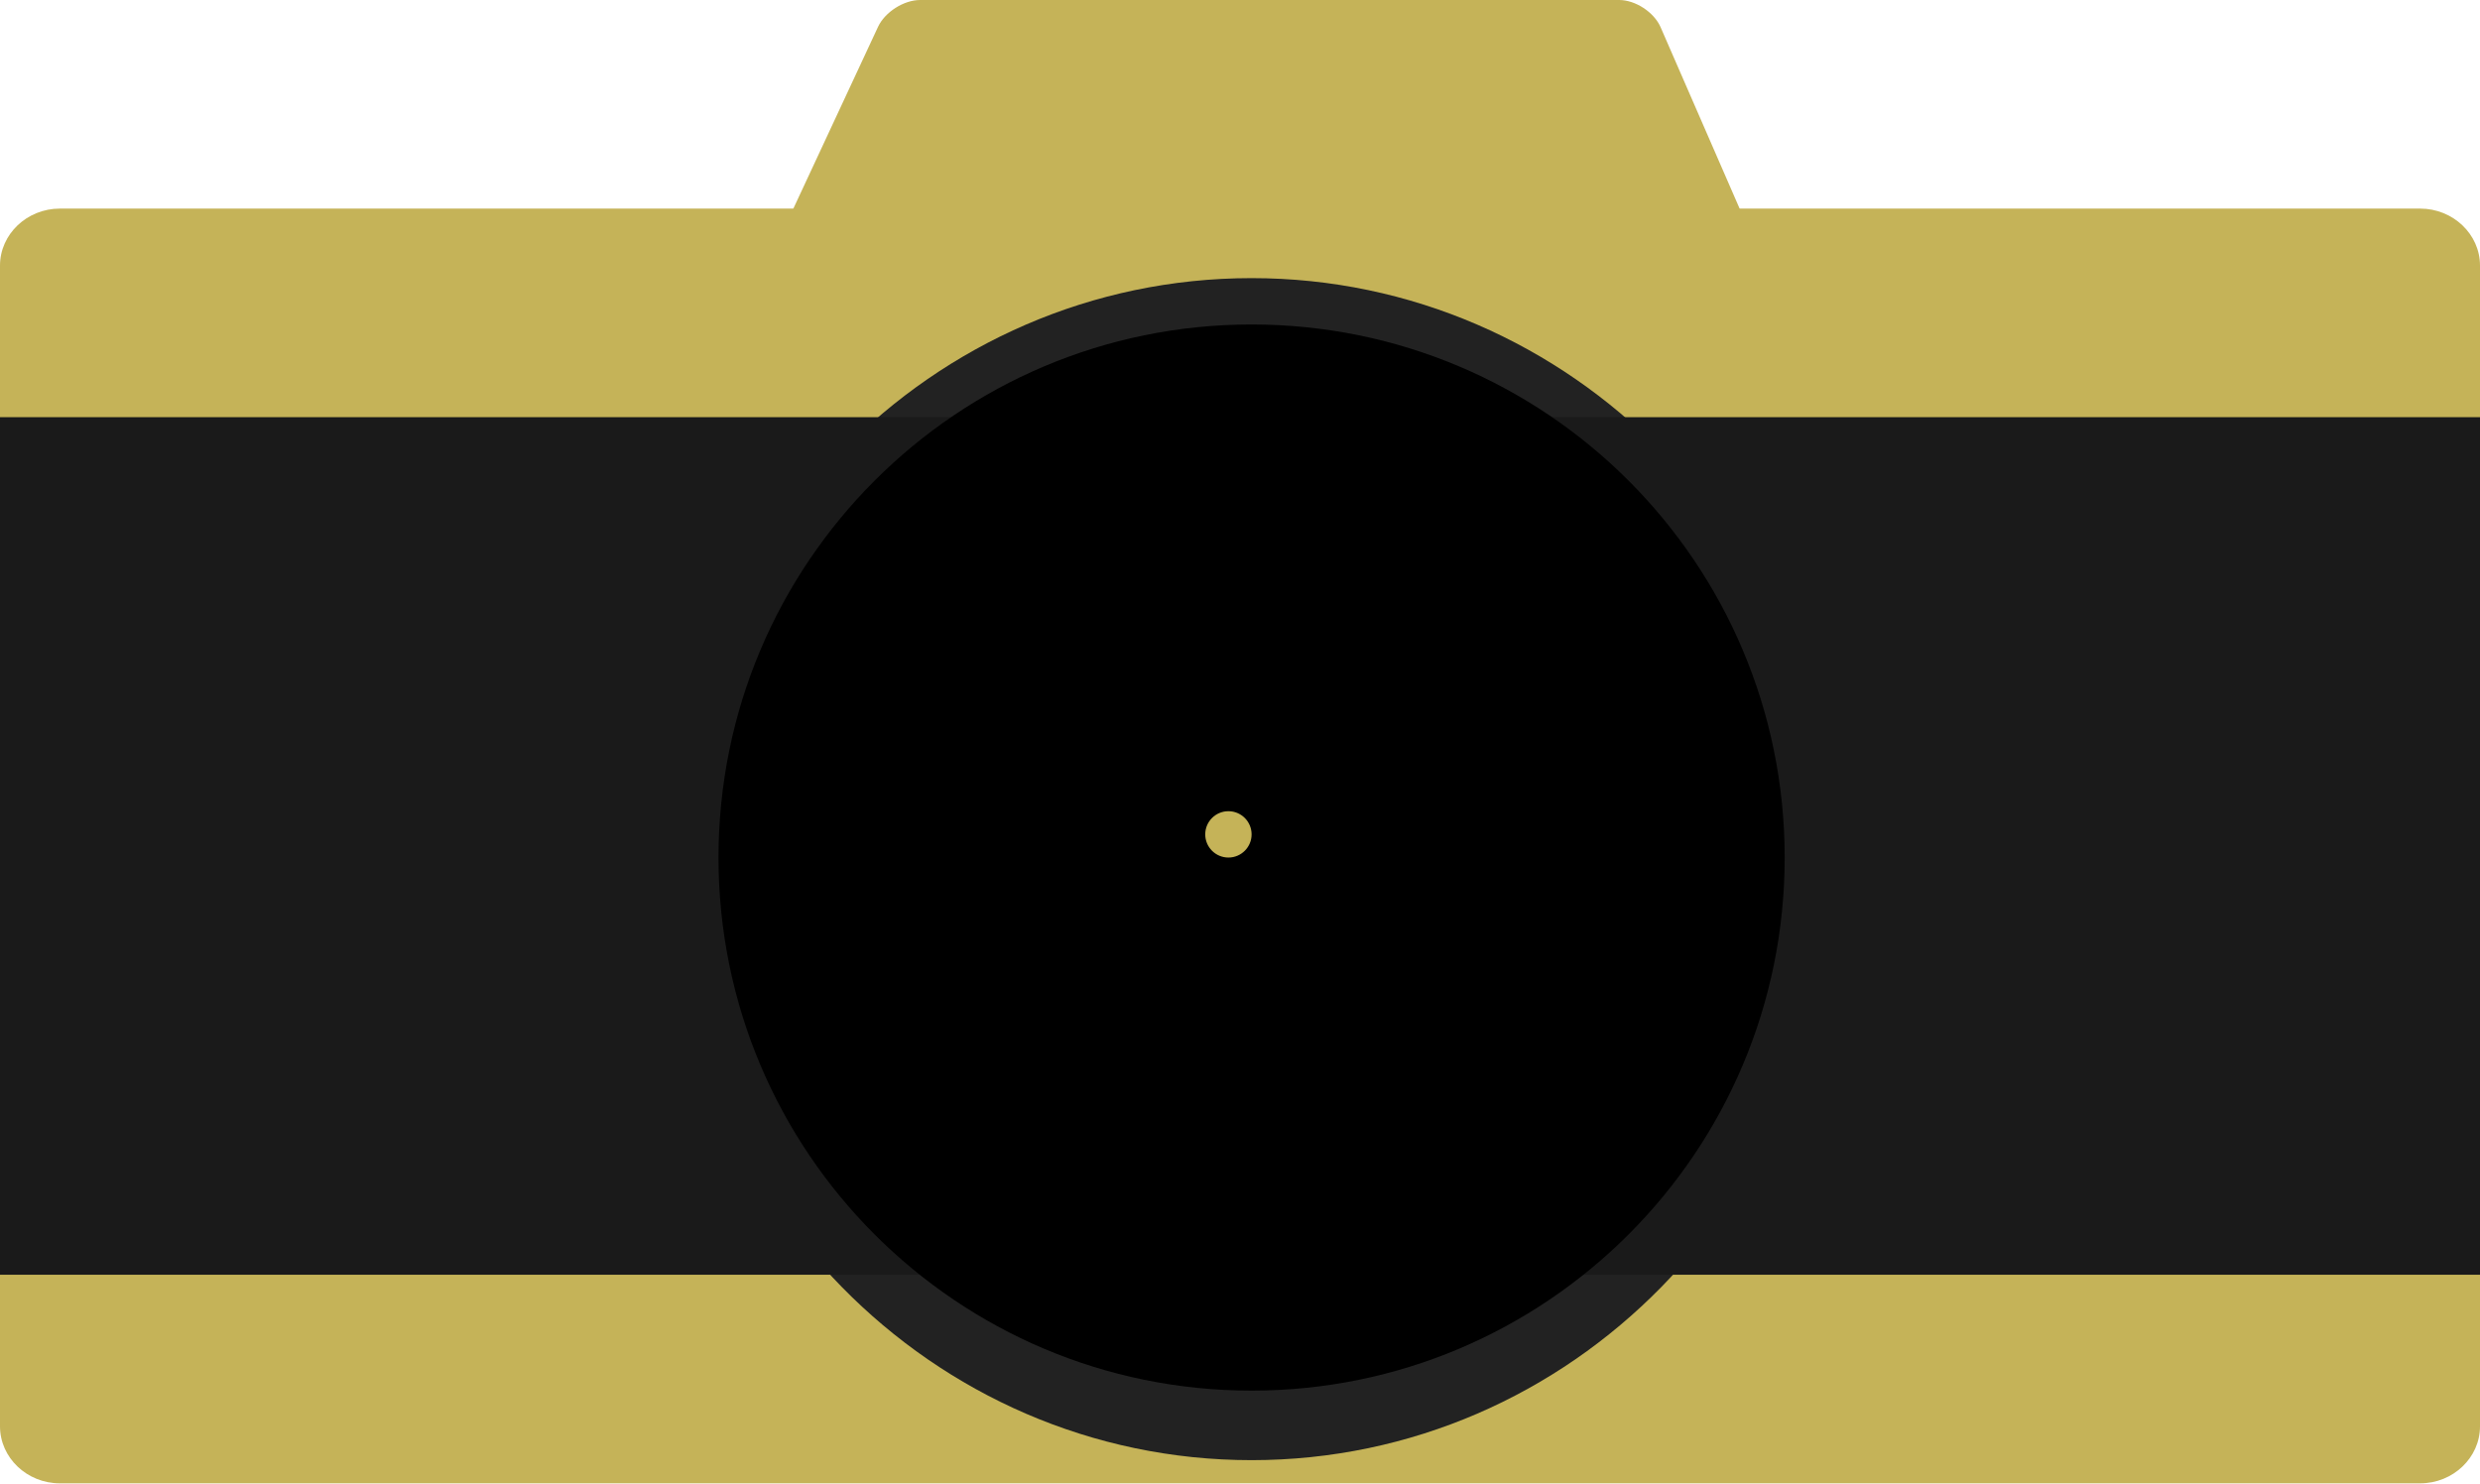
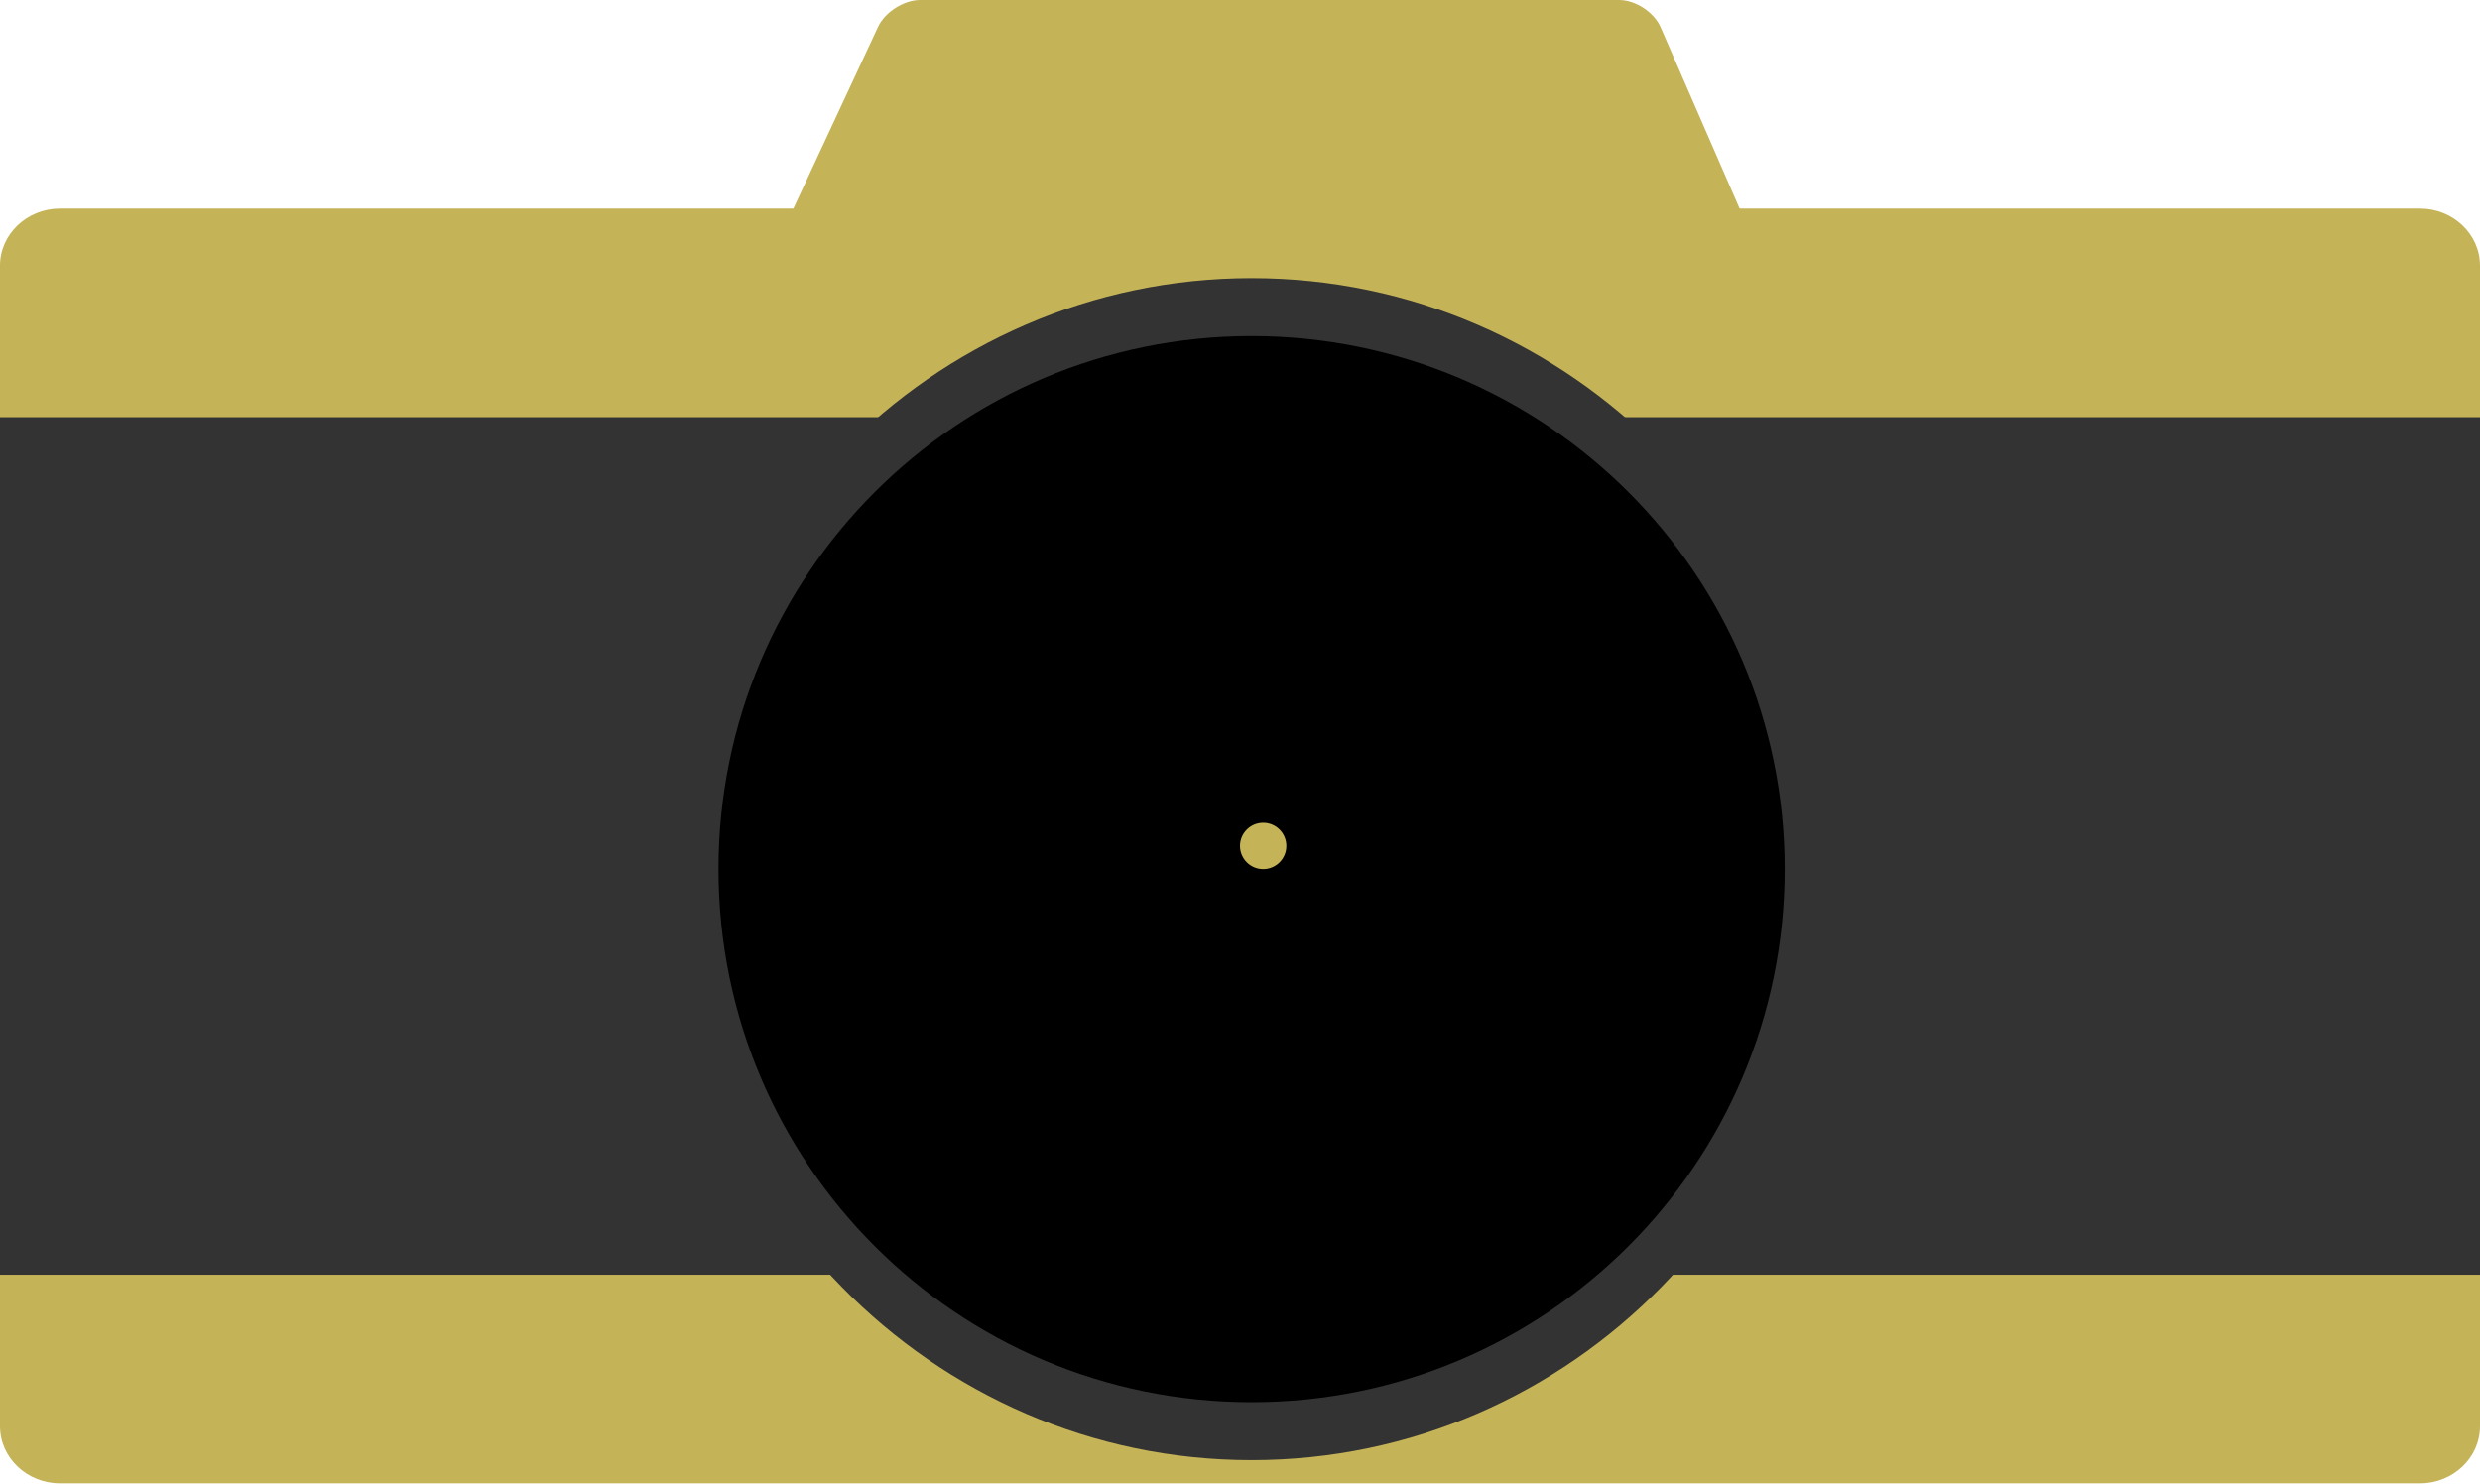
- <svg xmlns="http://www.w3.org/2000/svg" width="107px" height="64px" viewBox="0 0 107 64" version="1.1">
-   <defs />
-   <g id="Page-1" stroke="none" stroke-width="1" fill="none" fill-rule="evenodd">
-     <g id="Artboard" fill-rule="nonzero">
+ <svg xmlns="http://www.w3.org/2000/svg" version="1.1" id="Layer_1" x="0px" y="0px" width="107px" height="64px" viewBox="0 0 107 64" enable-background="new 0 0 107 64" xml:space="preserve">
+   <g id="Page-1">
+     <g id="Artboard">
      <g id="night">
-         <path d="M78.903,17.831 C79.182,18.474 78.837,19 78.138,19 L30.845,19 C30.144,19 29.812,18.48 30.109,17.844 L37.884,1.156 C38.18,0.52 38.997,0 39.699,0 L69.859,0 C70.561,0 71.363,0.526 71.645,1.169 L78.903,17.831 Z" id="Shape" fill="#C5B358" />
-         <path d="M5.66764617e-16,11.46 C5.66764617e-16,10.107 1.162,9 2.582,9 L104.418,9 C105.839,9 107,10.107 107,11.46 L107,61.54 C107,62.892 105.839,64 104.418,64 L2.582,64 C1.162,64 0,62.892 0,61.54 L5.66764617e-16,11.46 Z" id="Shape" fill="#C5B358" />
-         <ellipse id="Oval" fill="#222222" cx="54" cy="37.5" rx="25" ry="25.5" />
-         <rect id="Rectangle-path" fill="#1A1A1A" x="0" y="18" width="107" height="37" />
-         <circle id="Oval" fill="#000000" cx="54" cy="37" r="23" />
-         <circle id="Oval" fill="#000000" cx="53.5" cy="37.5" r="20.5" />
-         <circle id="Oval" fill="#C5B358" cx="53" cy="36" r="1" />
+         <path id="Shape" fill="#C5B358" d="M78.902,17.831C79.183,18.474,78.838,19,78.138,19H30.845c-0.702,0-1.033-0.521-0.736-1.156     l7.775-16.688C38.18,0.521,38.997,0,39.699,0h30.161c0.702,0,1.504,0.526,1.785,1.169L78.902,17.831z" />
+         <path id="Shape_1_" fill="#C5B358" d="M0,11.46C0,10.107,1.162,9,2.582,9h101.836c1.421,0,2.582,1.107,2.582,2.46v50.079     c0,1.354-1.161,2.461-2.582,2.461H2.582C1.162,64,0,62.893,0,61.539V11.46z" />
+         <rect id="Rectangle-path" y="18" fill="#333333" width="107" height="37" />
+         <ellipse id="Oval" fill="#333333" cx="54" cy="37.5" rx="25" ry="25.5" />
+         <circle id="Oval_1_" cx="54" cy="37.5" r="23" />
+         <circle id="Oval_3_" fill="#C5B358" cx="54.5" cy="36.5" r="1" />
      </g>
    </g>
  </g>
</svg>
